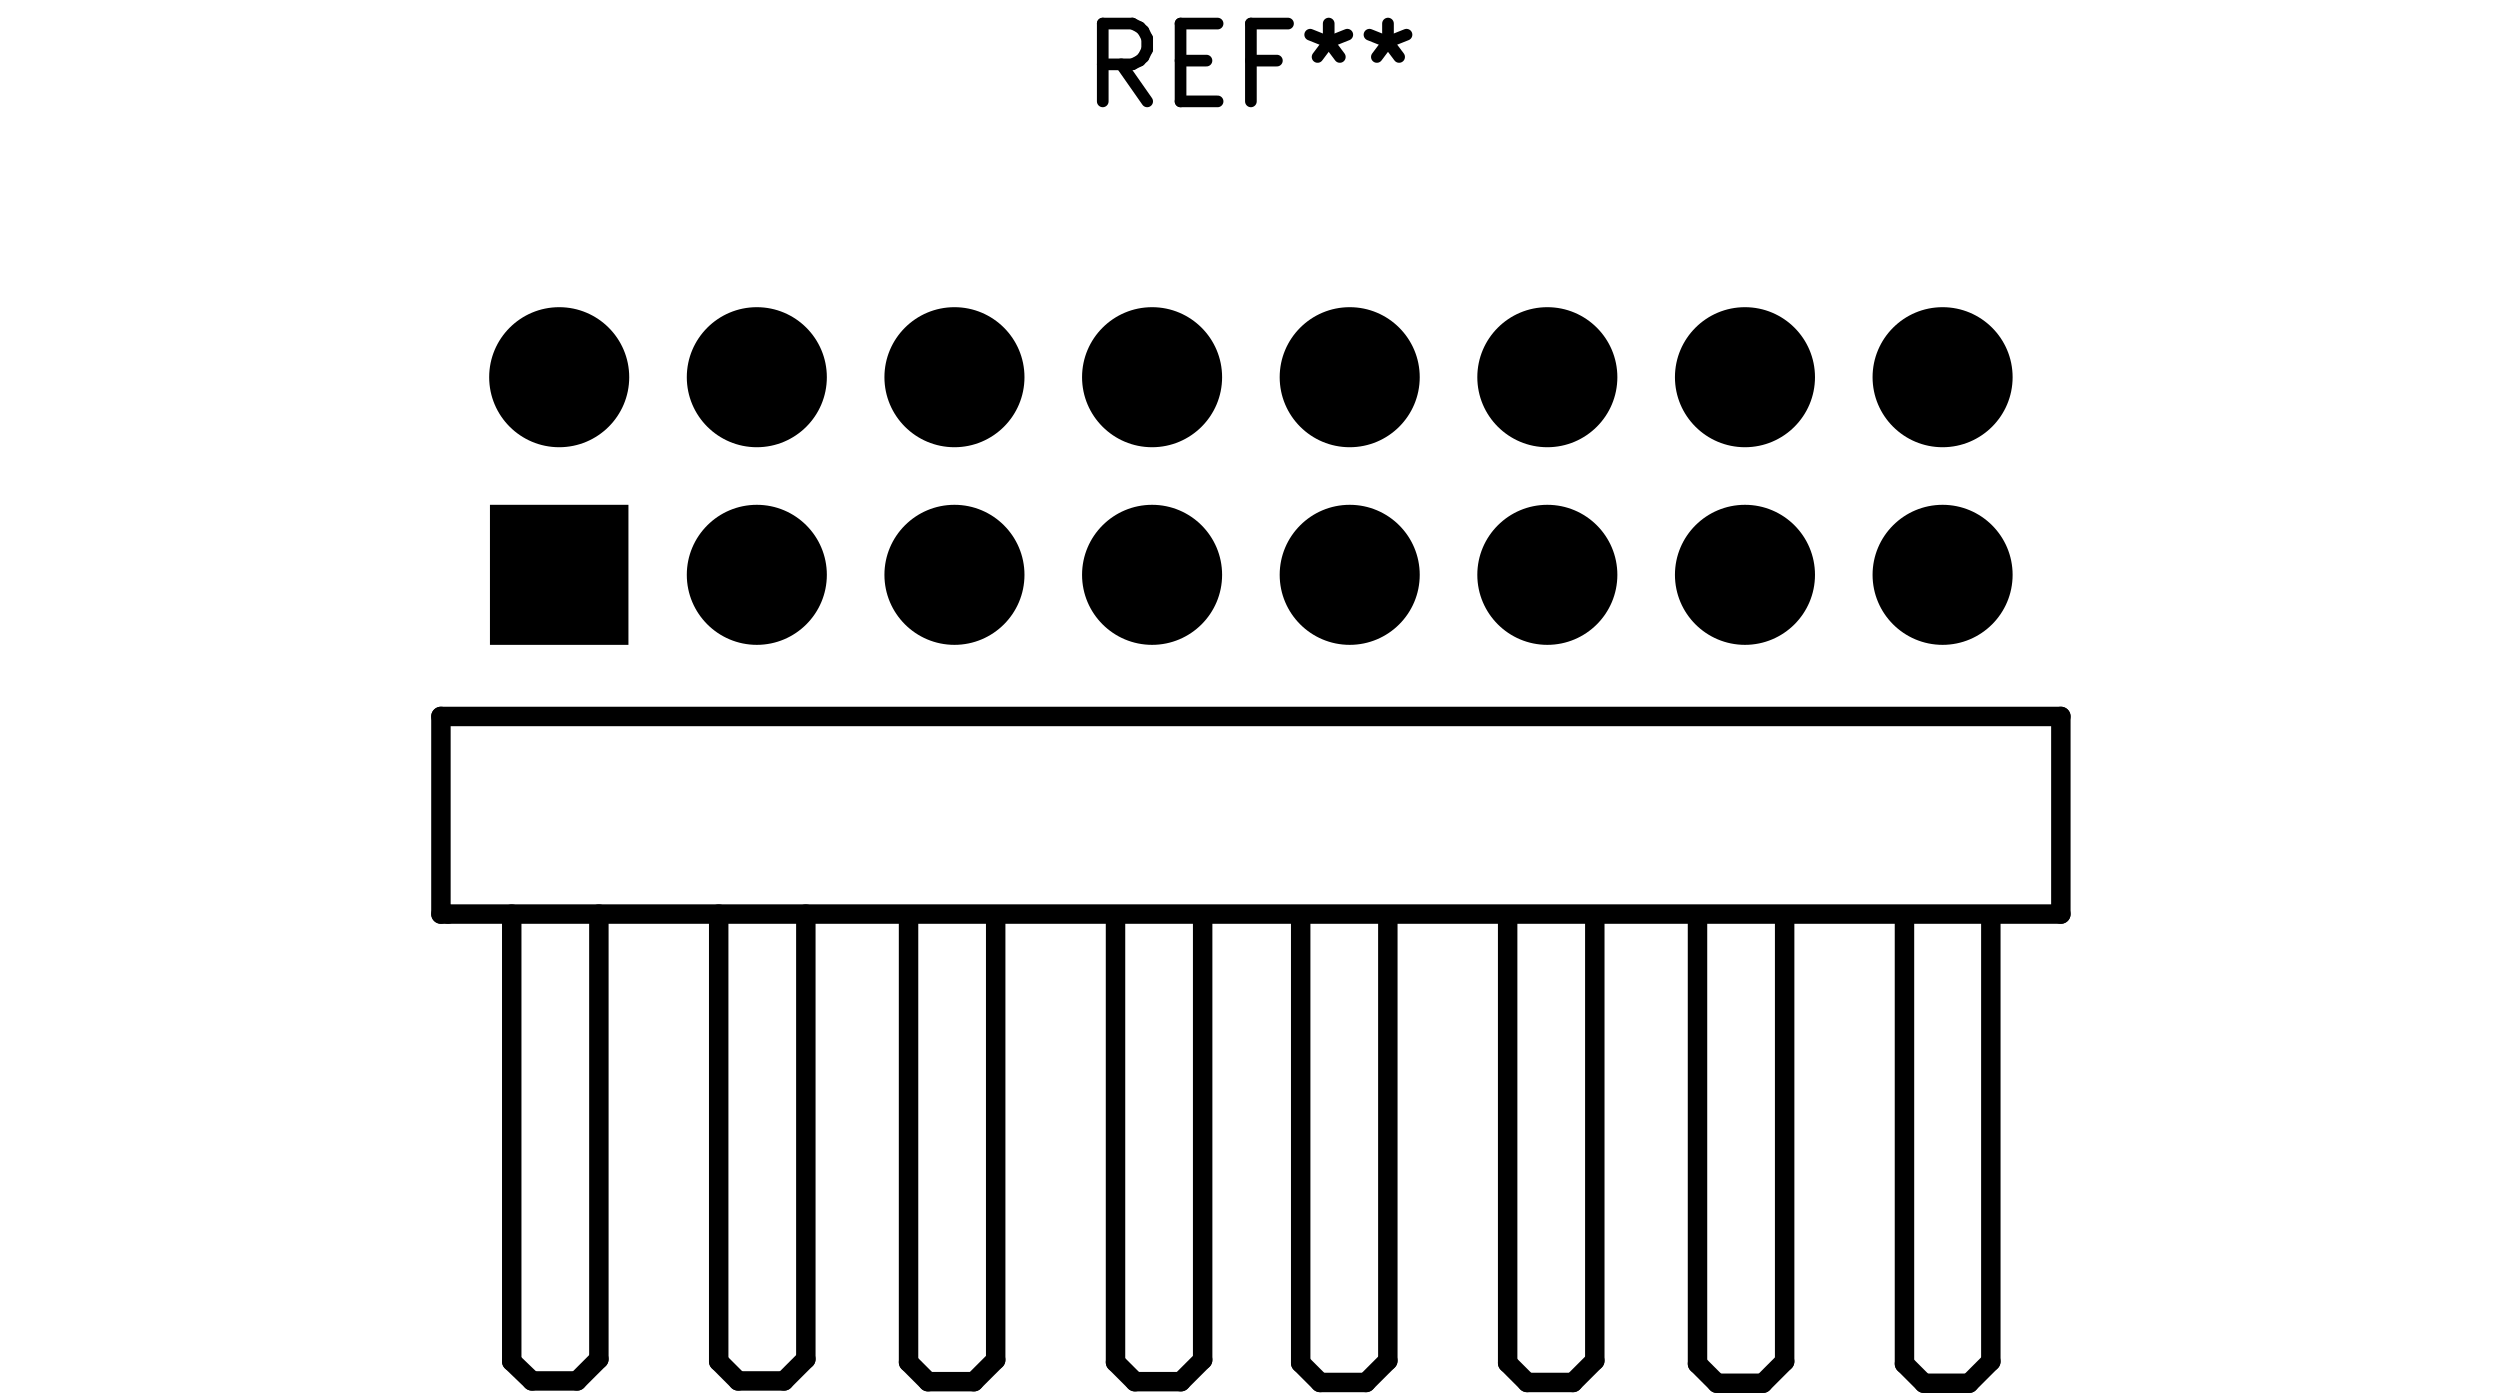
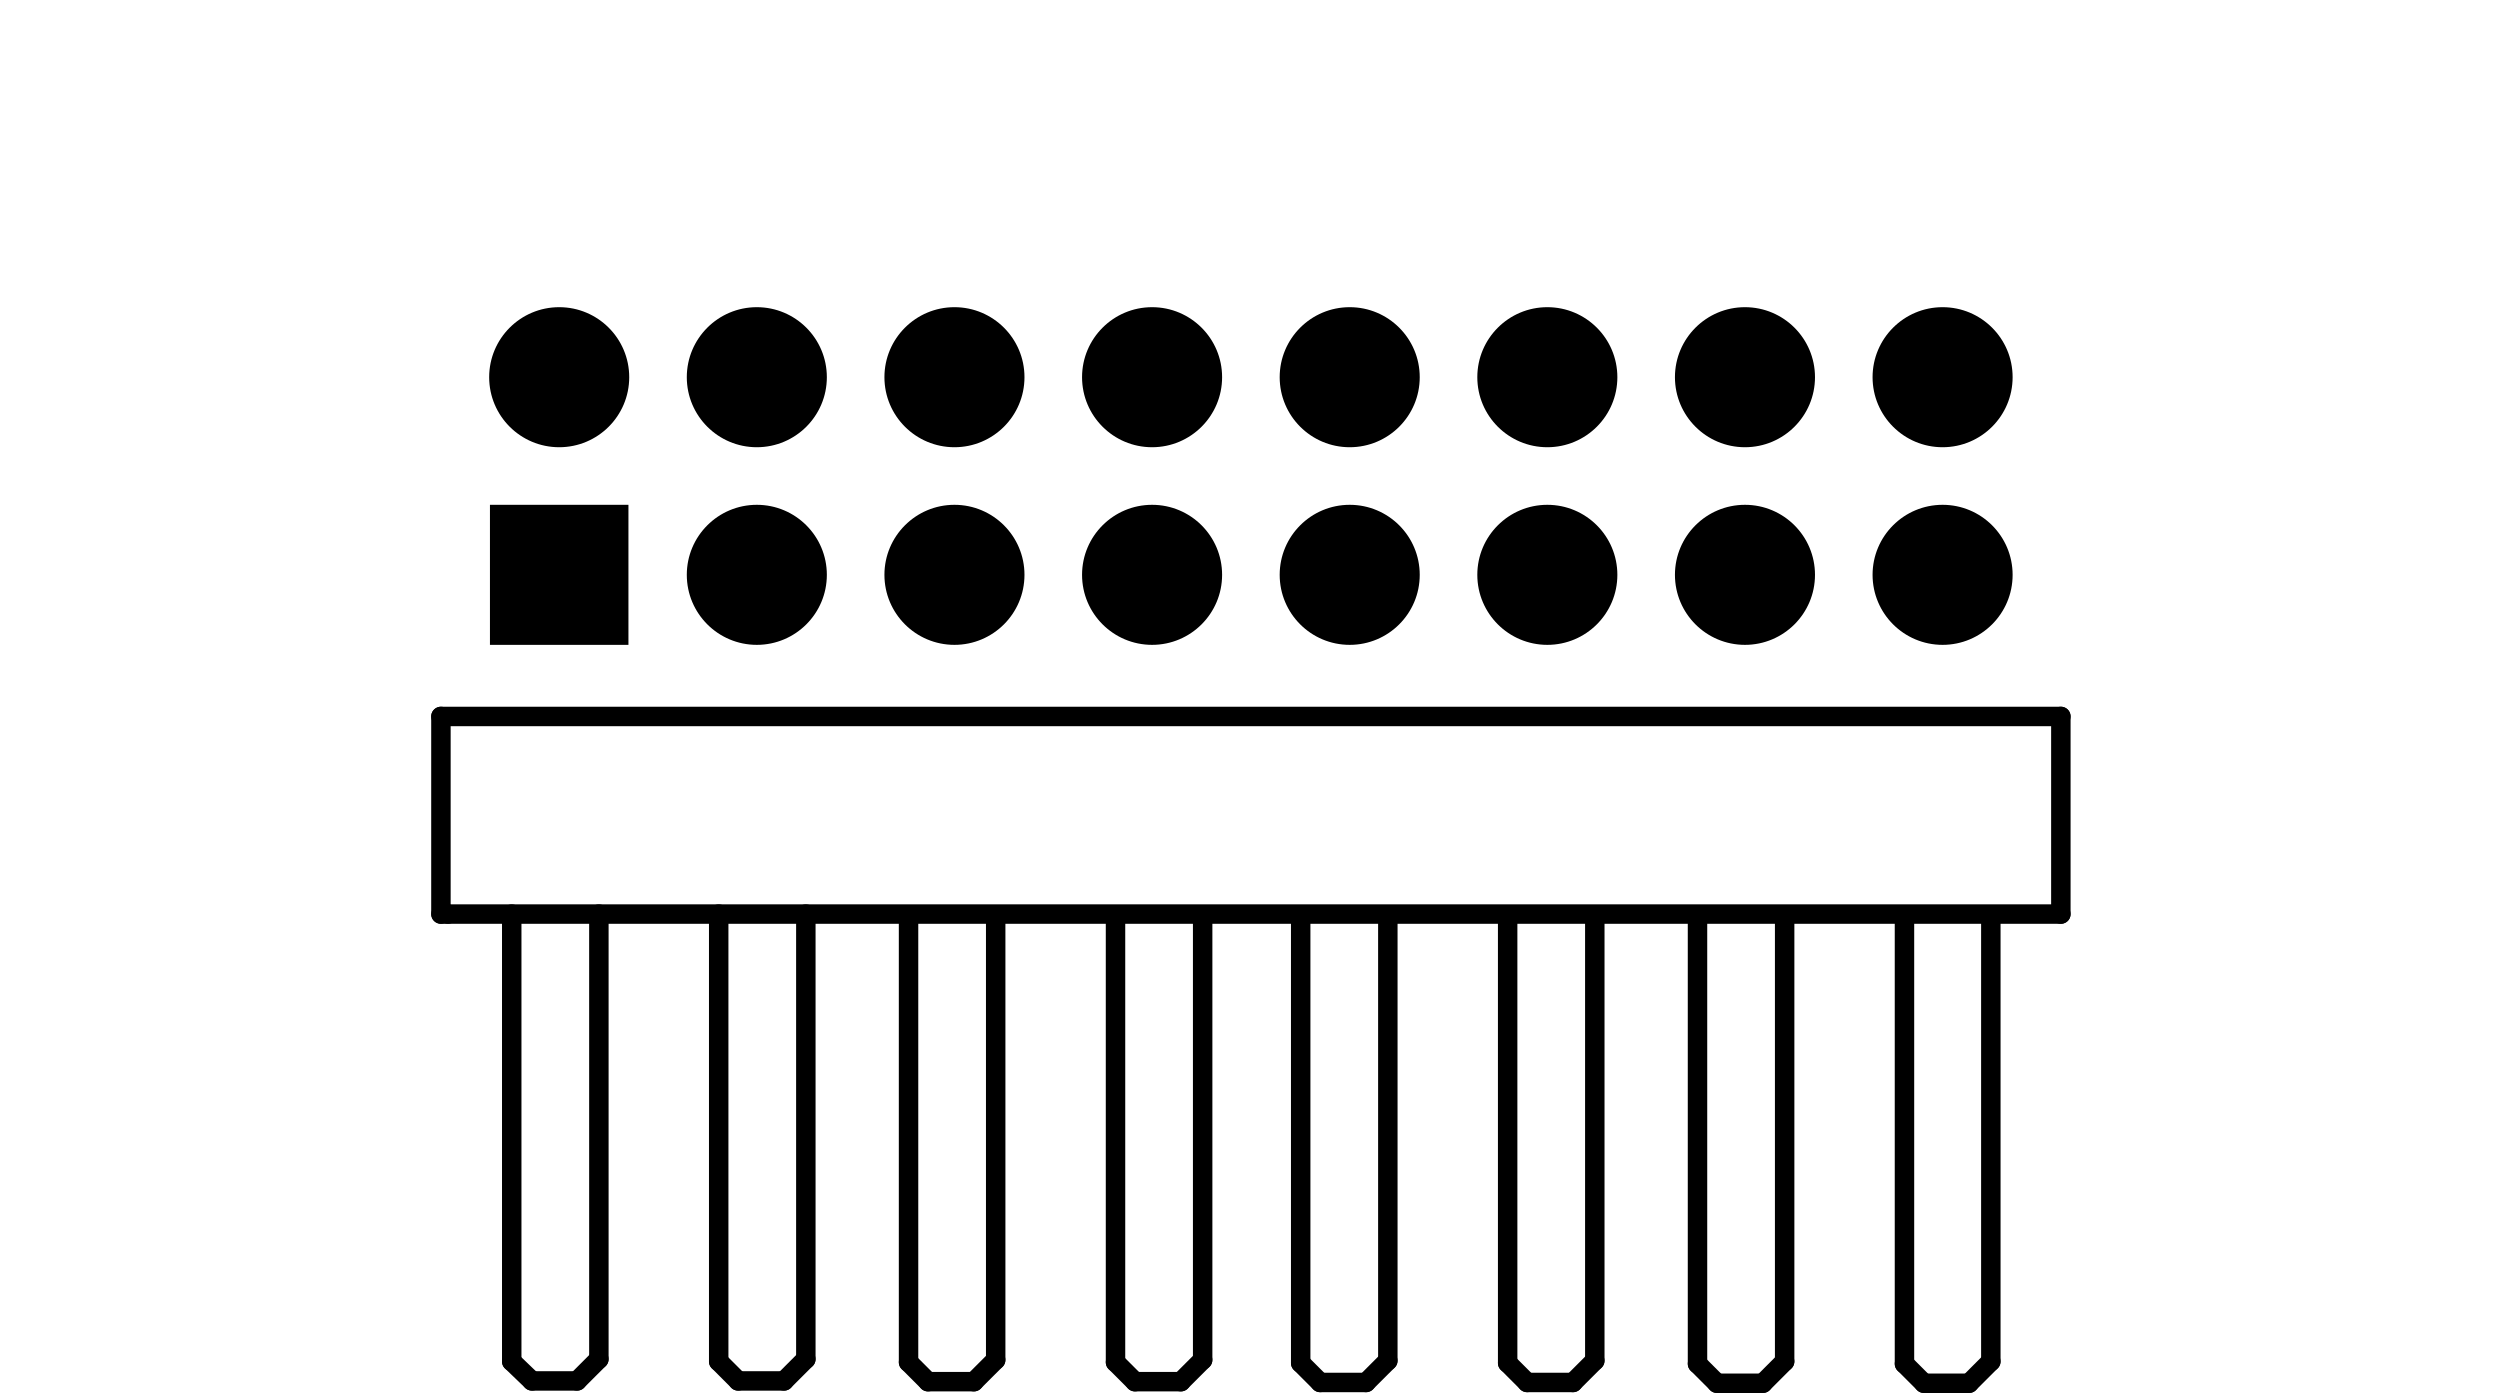
<svg xmlns="http://www.w3.org/2000/svg" version="1.1" width="32.131mm" height="17.958mm" viewBox="0 0 32.131 17.958">
  <g style="fill:#000000; fill-opacity:1;stroke:#000000; stroke-opacity:1; stroke-linecap:round; stroke-linejoin:round;" transform="translate(0 0) scale(1 1)">
    <path style="fill:#000000; fill-opacity:1; stroke:none;fill-rule:evenodd;" d="M 8.077,6.488 8.077,8.288 6.297,8.288 6.297,6.488 Z" />
  </g>
  <g style="fill:#000000; fill-opacity:1; stroke:none;">
    <circle cx="7.187" cy="4.848" r="0.9" />
  </g>
  <g style="fill:#000000; fill-opacity:1; stroke:none;">
    <circle cx="9.727" cy="7.388" r="0.9" />
  </g>
  <g style="fill:#000000; fill-opacity:1; stroke:none;">
    <circle cx="9.727" cy="4.848" r="0.9" />
  </g>
  <g style="fill:#000000; fill-opacity:1; stroke:none;">
    <circle cx="12.267" cy="7.388" r="0.9" />
  </g>
  <g style="fill:#000000; fill-opacity:1; stroke:none;">
    <circle cx="12.267" cy="4.848" r="0.9" />
  </g>
  <g style="fill:#000000; fill-opacity:1; stroke:none;">
    <circle cx="14.807" cy="7.388" r="0.9" />
  </g>
  <g style="fill:#000000; fill-opacity:1; stroke:none;">
    <circle cx="14.807" cy="4.848" r="0.9" />
  </g>
  <g style="fill:#000000; fill-opacity:1; stroke:none;">
    <circle cx="17.347" cy="7.388" r="0.9" />
  </g>
  <g style="fill:#000000; fill-opacity:1; stroke:none;">
    <circle cx="17.347" cy="4.848" r="0.9" />
  </g>
  <g style="fill:#000000; fill-opacity:1; stroke:none;">
    <circle cx="19.887" cy="7.388" r="0.9" />
  </g>
  <g style="fill:#000000; fill-opacity:1; stroke:none;">
    <circle cx="19.887" cy="4.848" r="0.9" />
  </g>
  <g style="fill:#000000; fill-opacity:1; stroke:none;">
    <circle cx="22.427" cy="7.388" r="0.9" />
  </g>
  <g style="fill:#000000; fill-opacity:1; stroke:none;">
    <circle cx="22.427" cy="4.848" r="0.9" />
  </g>
  <g style="fill:#000000; fill-opacity:1; stroke:none;">
    <circle cx="24.967" cy="7.388" r="0.9" />
  </g>
  <g style="fill:#000000; fill-opacity:1; stroke:none;">
    <circle cx="24.967" cy="4.848" r="0.9" />
  </g>
  <g style="fill:none;  stroke:#000000; stroke-width:0.15; stroke-opacity:1;  stroke-linecap:round; stroke-linejoin:round;">
-     <text x="16.077" y="1.348" textLength="4.536" font-size="1.333" lengthAdjust="spacingAndGlyphs" text-anchor="middle" opacity="0" stroke-opacity="0">REF**</text>
-     <g class="stroked-text">
-       <path d="M14.744 1.303 L14.411 0.827 " />
-       <path d="M14.173 1.303 L14.173 0.303 " />
-       <path d="M14.173 0.303 L14.554 0.303 " />
-       <path d="M14.554 0.303 L14.649 0.351 " />
-       <path d="M14.649 0.351 L14.696 0.398 " />
-       <path d="M14.696 0.398 L14.744 0.493 " />
-       <path d="M14.744 0.493 L14.744 0.636 " />
-       <path d="M14.744 0.636 L14.696 0.732 " />
-       <path d="M14.696 0.732 L14.649 0.779 " />
-       <path d="M14.649 0.779 L14.554 0.827 " />
-       <path d="M14.554 0.827 L14.173 0.827 " />
-       <path d="M15.173 0.779 L15.506 0.779 " />
-       <path d="M15.649 1.303 L15.173 1.303 " />
-       <path d="M15.173 1.303 L15.173 0.303 " />
-       <path d="M15.173 0.303 L15.649 0.303 " />
-       <path d="M16.411 0.779 L16.077 0.779 " />
-       <path d="M16.077 1.303 L16.077 0.303 " />
-       <path d="M16.077 0.303 L16.554 0.303 " />
-       <path d="M17.077 0.303 L17.077 0.541 " />
-       <path d="M16.839 0.446 L17.077 0.541 " />
-       <path d="M17.077 0.541 L17.316 0.446 " />
-       <path d="M16.934 0.732 L17.077 0.541 " />
-       <path d="M17.077 0.541 L17.22 0.732 " />
-       <path d="M17.839 0.303 L17.839 0.541 " />
-       <path d="M17.601 0.446 L17.839 0.541 " />
-       <path d="M17.839 0.541 L18.077 0.446 " />
-       <path d="M17.696 0.732 L17.839 0.541 " />
-       <path d="M17.839 0.541 L17.982 0.732 " />
-     </g>
-   </g>
+ </g>
  <g style="fill:none;  stroke:#000000; stroke-width:0.25; stroke-opacity:1;  stroke-linecap:round; stroke-linejoin:round;">
    <path d="M26.487 9.208 L26.487 11.748 " />
    <path d="M26.487 11.748 L5.757 11.748 " />
    <path d="M5.667 9.208 L26.487 9.208 " />
    <path d="M24.727 17.778 L25.307 17.778 " />
    <path d="M25.587 11.778 L25.587 17.498 " />
    <path d="M25.587 17.498 L25.307 17.778 " />
    <path d="M24.477 11.778 L24.477 17.528 " />
    <path d="M24.477 17.528 L24.727 17.778 " />
    <path d="M22.067 17.778 L22.657 17.778 " />
    <path d="M22.937 11.778 L22.937 17.498 " />
    <path d="M22.937 17.498 L22.657 17.778 " />
    <path d="M21.817 11.778 L21.817 17.528 " />
    <path d="M21.817 17.528 L22.067 17.778 " />
    <path d="M19.627 17.768 L20.217 17.768 " />
    <path d="M20.497 11.768 L20.497 17.488 " />
    <path d="M20.497 17.488 L20.217 17.768 " />
    <path d="M19.377 11.768 L19.377 17.518 " />
    <path d="M19.377 17.518 L19.627 17.768 " />
    <path d="M16.967 17.768 L17.557 17.768 " />
    <path d="M17.837 11.768 L17.837 17.488 " />
    <path d="M17.837 17.488 L17.557 17.768 " />
    <path d="M16.717 11.768 L16.717 17.518 " />
    <path d="M16.717 17.518 L16.967 17.768 " />
    <path d="M14.587 17.758 L15.177 17.758 " />
    <path d="M15.457 11.758 L15.457 17.478 " />
    <path d="M15.457 17.478 L15.177 17.758 " />
    <path d="M14.337 11.758 L14.337 17.508 " />
    <path d="M14.337 17.508 L14.587 17.758 " />
    <path d="M11.927 17.758 L12.517 17.758 " />
    <path d="M12.797 11.758 L12.797 17.478 " />
    <path d="M12.797 17.478 L12.517 17.758 " />
    <path d="M11.677 11.758 L11.677 17.508 " />
    <path d="M11.677 17.508 L11.927 17.758 " />
    <path d="M9.487 17.748 L10.077 17.748 " />
    <path d="M10.357 11.748 L10.357 17.468 " />
    <path d="M10.357 17.468 L10.077 17.748 " />
    <path d="M9.237 11.748 L9.237 17.498 " />
    <path d="M9.237 17.498 L9.487 17.748 " />
    <path d="M6.837 17.748 L7.417 17.748 " />
    <path d="M7.697 11.748 L7.697 17.468 " />
    <path d="M7.697 17.468 L7.417 17.748 " />
    <path d="M6.577 11.748 L6.577 17.498 " />
    <path d="M6.577 17.498 L6.837 17.748 " />
    <path d="M5.757 11.748 L5.667 11.748 " />
    <path d="M5.667 11.748 L5.667 9.208 " />
  </g>
</svg>
